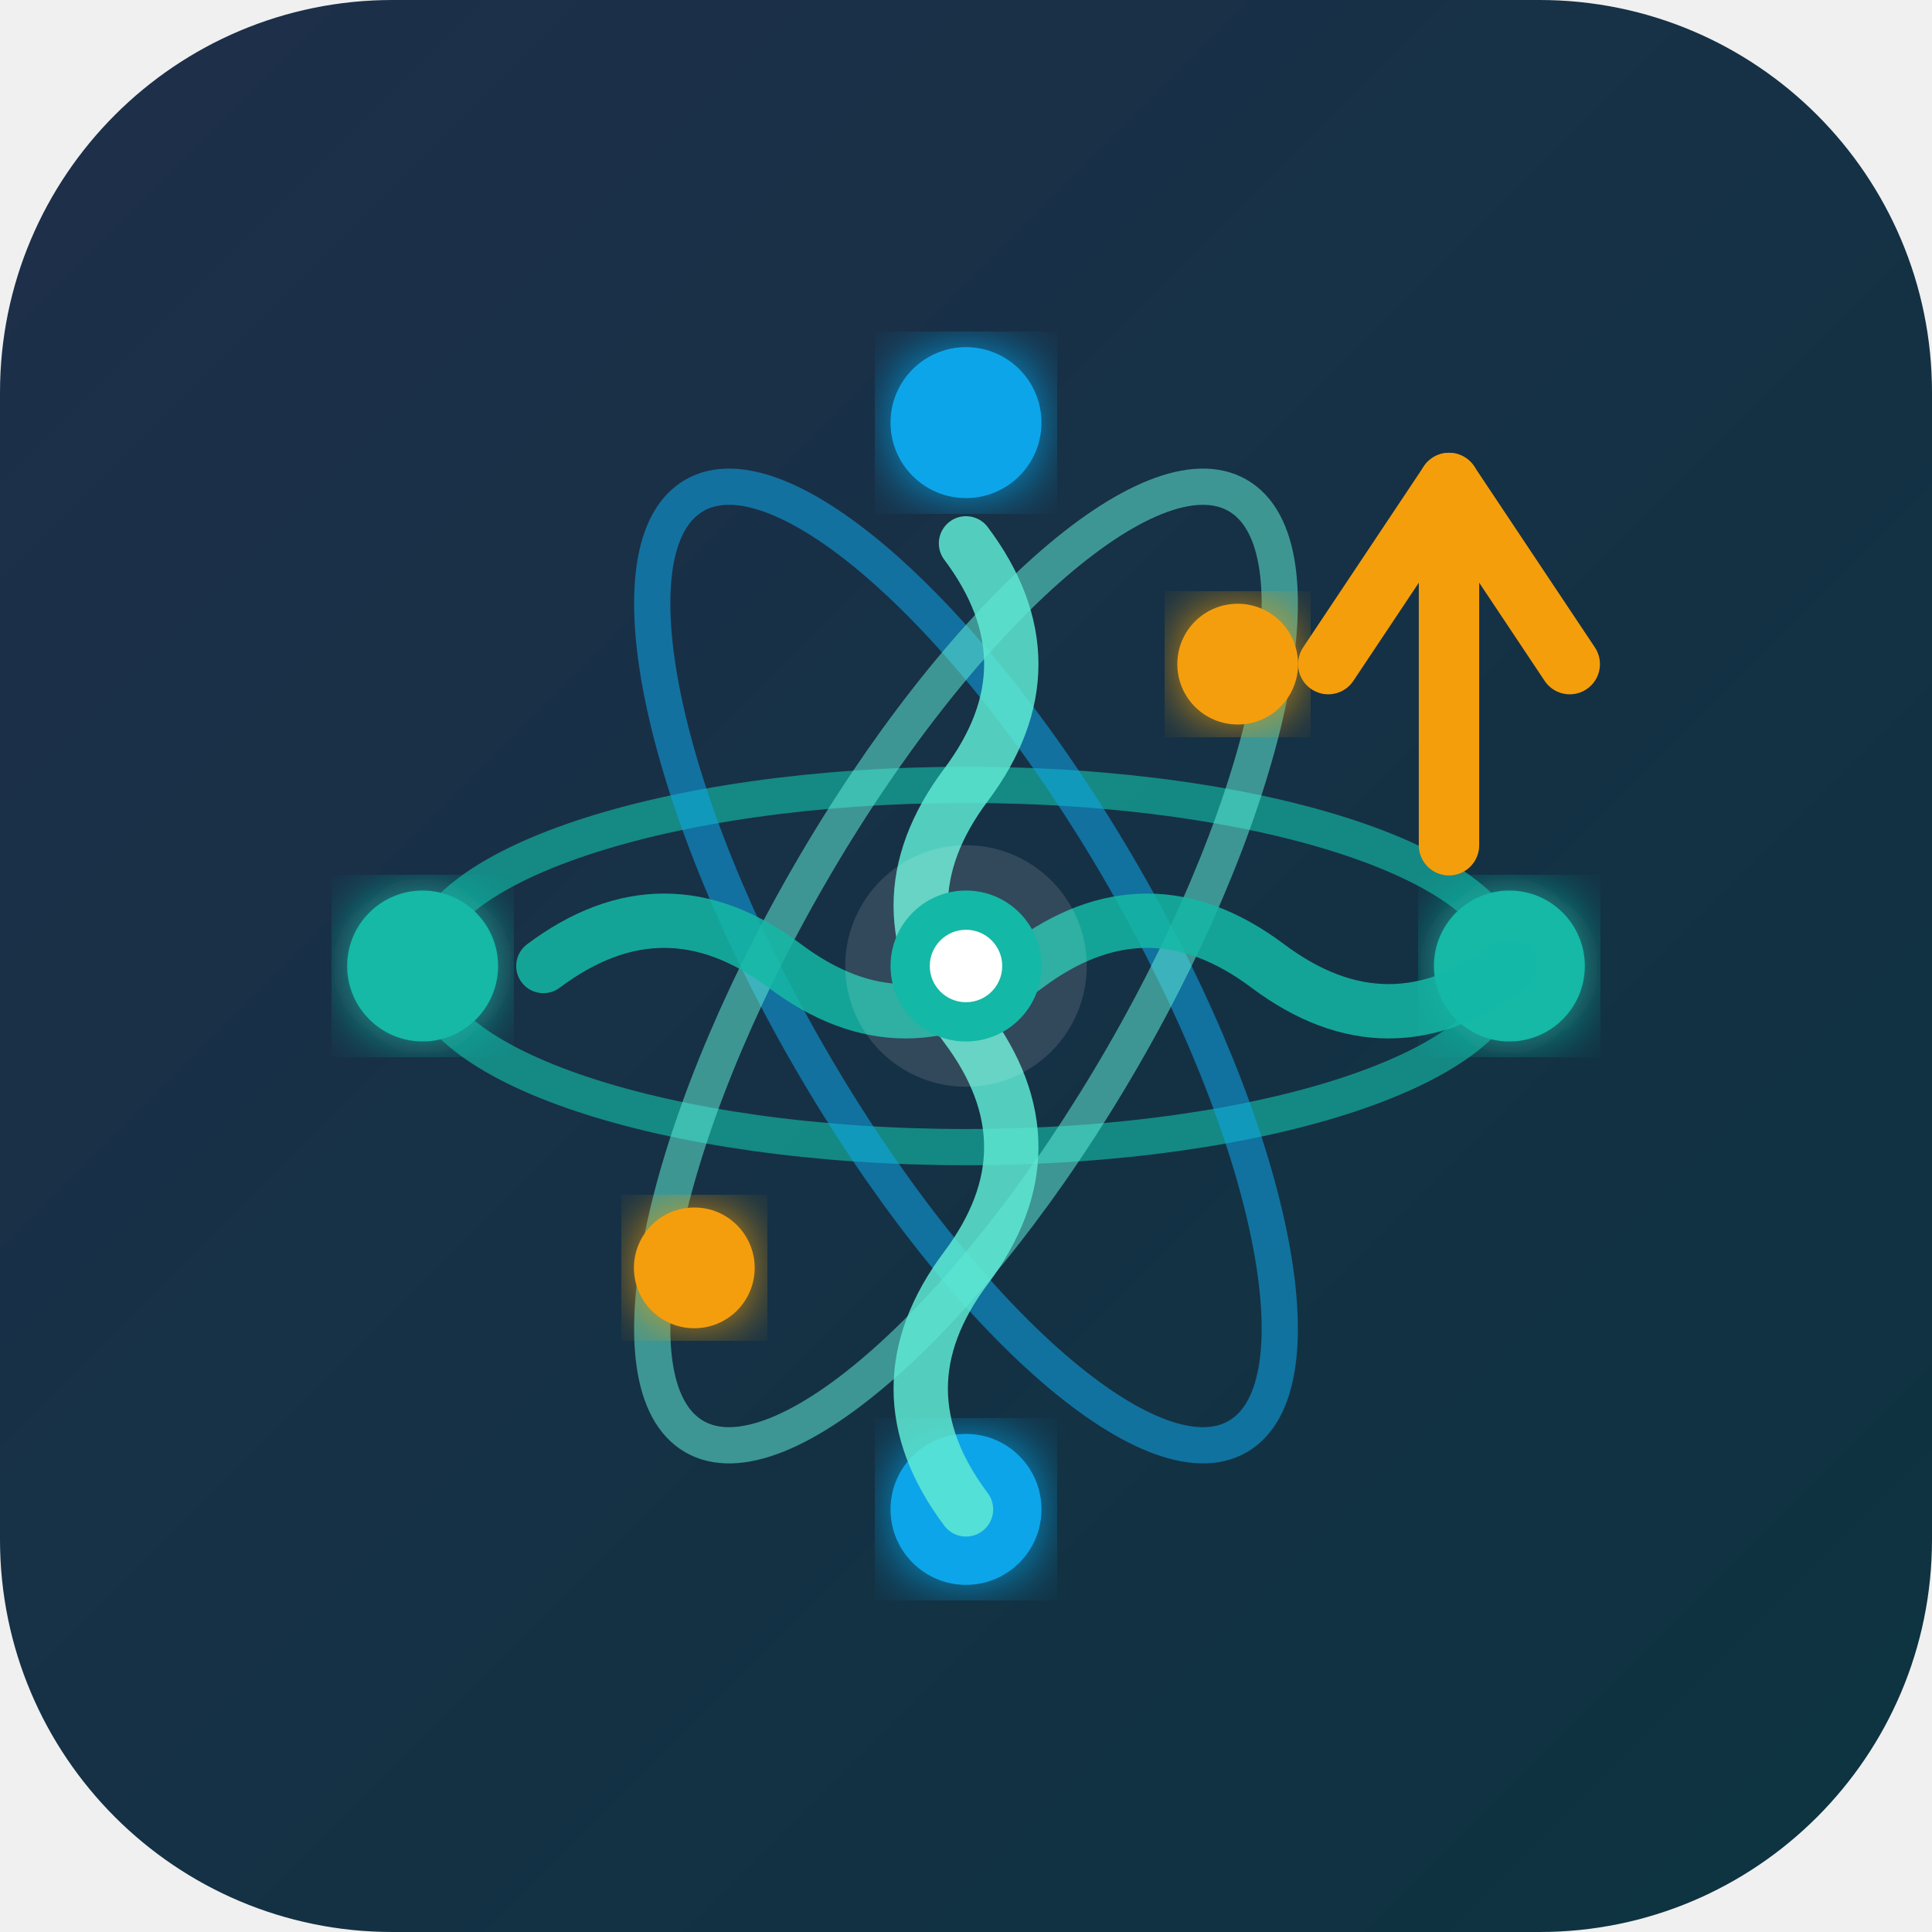
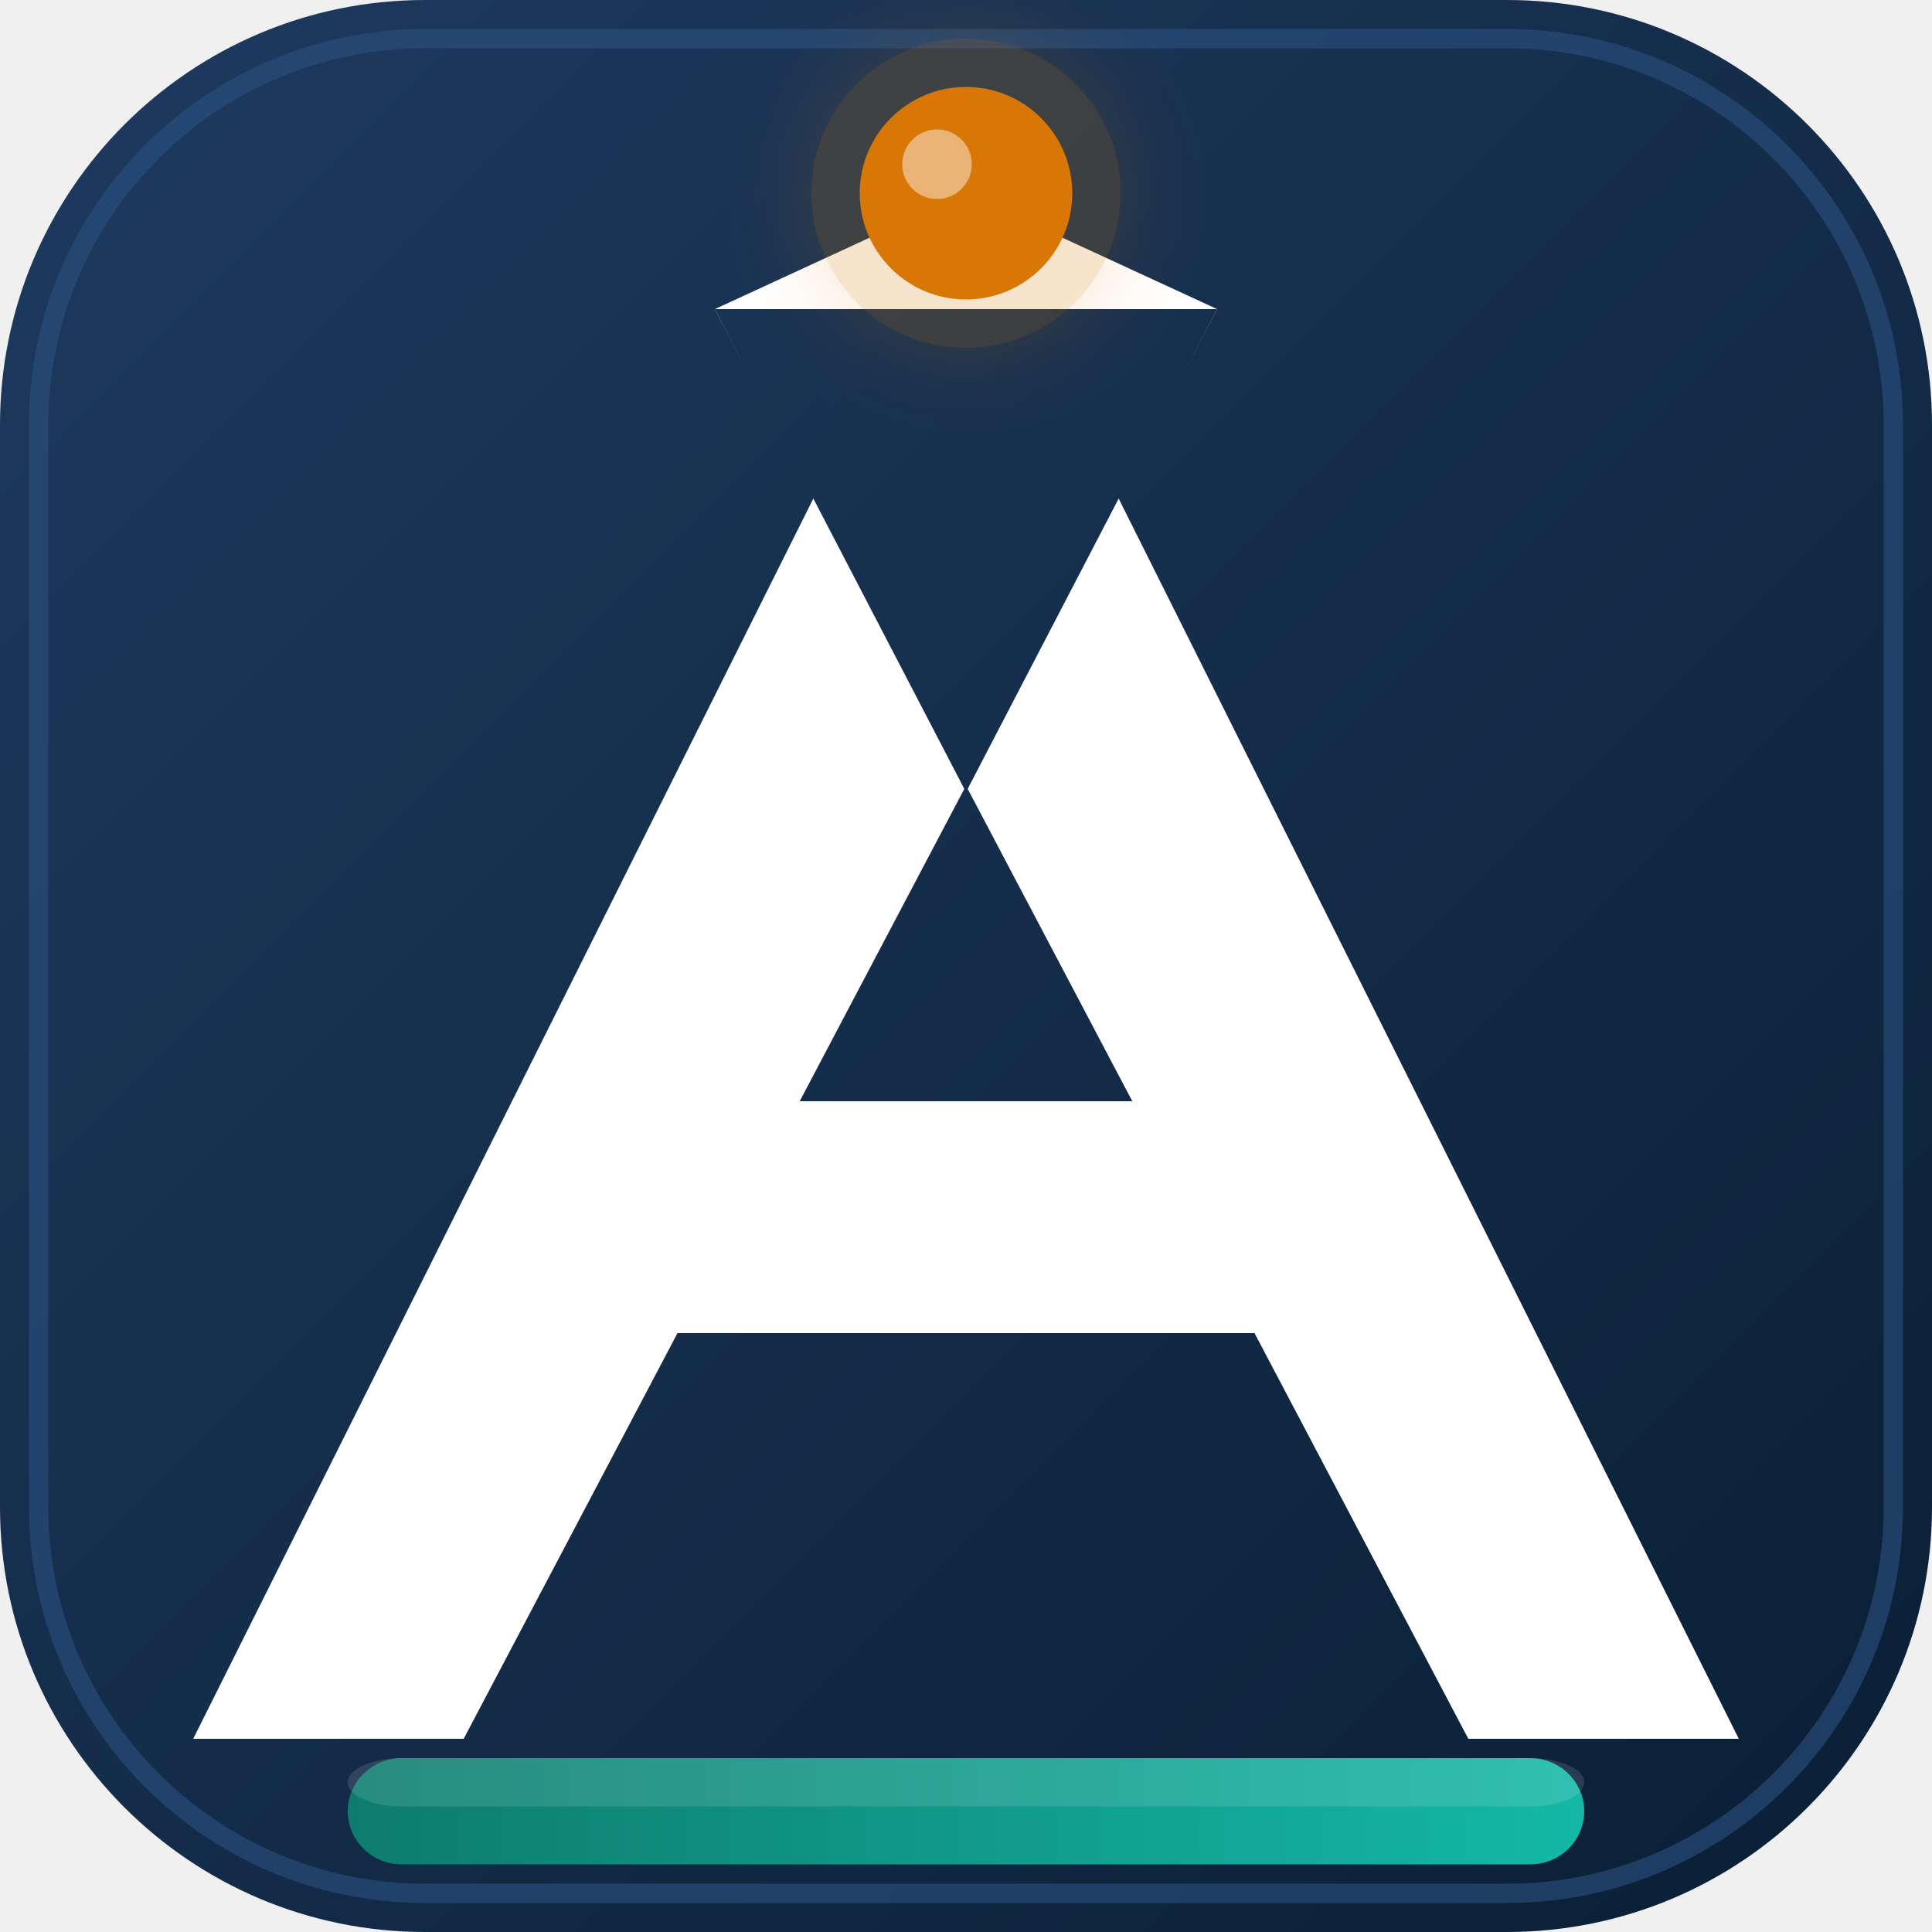
- <svg xmlns="http://www.w3.org/2000/svg" viewBox="0 0 64 64" fill="none">
+ <svg xmlns="http://www.w3.org/2000/svg" viewBox="0 0 100 100">
  <defs>
-     <linearGradient id="bg" x1="0" y1="0" x2="64" y2="64" gradientUnits="userSpaceOnUse">
-       <stop offset="0%" stop-color="#1e2f4a" />
-       <stop offset="100%" stop-color="#0d3340" />
+     <linearGradient id="bg" x1="0" y1="0" x2="100" y2="100" gradientUnits="userSpaceOnUse">
+       <stop offset="0%" stop-color="#1e3a5f" />
+       <stop offset="100%" stop-color="#0a1f35" />
    </linearGradient>
-     <filter id="glow">
-       <feGaussianBlur stdDeviation="1" result="blur" />
+     <linearGradient id="tg" x1="18" y1="0" x2="82" y2="0" gradientUnits="userSpaceOnUse">
+       <stop offset="0%" stop-color="#0d7c6e" />
+       <stop offset="100%" stop-color="#14b8a6" />
+     </linearGradient>
+     <filter id="glow" x="-60%" y="-60%" width="220%" height="220%">
+       <feGaussianBlur stdDeviation="2.5" result="blur" />
      <feMerge>
        <feMergeNode in="blur" />
        <feMergeNode in="SourceGraphic" />
      </feMerge>
    </filter>
  </defs>
-   <rect width="64" height="64" rx="13" fill="url(#bg)" />
-   <ellipse cx="32" cy="32" rx="18" ry="6" stroke="#14b8a6" stroke-width="1.2" fill="none" opacity="0.65" />
-   <ellipse cx="32" cy="32" rx="18" ry="6" stroke="#0ea5e9" stroke-width="1.2" fill="none" opacity="0.55" transform="rotate(60 32 32)" />
-   <ellipse cx="32" cy="32" rx="18" ry="6" stroke="#5eead4" stroke-width="1.2" fill="none" opacity="0.55" transform="rotate(120 32 32)" />
-   <circle cx="50" cy="32" r="2.5" fill="#14b8a6" filter="url(#glow)" />
-   <circle cx="14" cy="32" r="2.5" fill="#14b8a6" filter="url(#glow)" />
-   <circle cx="32" cy="50" r="2.5" fill="#0ea5e9" filter="url(#glow)" />
-   <circle cx="32" cy="14" r="2.5" fill="#0ea5e9" filter="url(#glow)" />
-   <circle cx="41" cy="22" r="2" fill="#f59e0b" filter="url(#glow)" />
-   <circle cx="23" cy="42" r="2" fill="#f59e0b" filter="url(#glow)" />
-   <path d="M32 18 Q35 22 32 26 Q29 30 32 34 Q35 38 32 42 Q29 46 32 50" stroke="#5eead4" stroke-width="1.8" fill="none" stroke-linecap="round" opacity="0.85" />
-   <path d="M18 32 Q22 29 26 32 Q30 35 34 32 Q38 29 42 32 Q46 35 50 32" stroke="#14b8a6" stroke-width="1.8" fill="none" stroke-linecap="round" opacity="0.85" />
-   <path d="M44 22 L48 16 L52 22" stroke="#f59e0b" stroke-width="2" fill="none" stroke-linecap="round" stroke-linejoin="round" />
-   <line x1="48" y1="16" x2="48" y2="28" stroke="#f59e0b" stroke-width="2" stroke-linecap="round" />
-   <circle cx="32" cy="32" r="4" fill="#fff" opacity="0.12" />
-   <circle cx="32" cy="32" r="2.5" fill="#14b8a6" />
-   <circle cx="32" cy="32" r="1.2" fill="#fff" />
+   <rect width="100" height="100" rx="22" fill="url(#bg)" />
+   <rect x="2" y="2" width="96" height="96" rx="20" fill="none" stroke="#2a5080" stroke-width="1" opacity="0.6" />
+   <polygon points="10,90 50,10 63,16 24,90" fill="white" />
+   <polygon points="50,10 90,90 76,90 37,16" fill="white" />
+   <rect x="27" y="57" width="46" height="12" rx="2" fill="white" />
+   <polygon points="37,16 63,16 50,41" fill="url(#bg)" />
+   <polygon points="44,17 56,17 50,28" fill="url(#bg)" />
+   <circle cx="50" cy="10" r="8" fill="#d97706" opacity="0.20" filter="url(#glow)" />
+   <circle cx="50" cy="10" r="5.5" fill="#d97706" />
+   <circle cx="48.5" cy="8.5" r="1.8" fill="white" opacity="0.45" />
+   <rect x="18" y="91" width="64" height="5.5" rx="2.8" fill="url(#tg)" />
+   <rect x="18" y="91" width="64" height="2.5" rx="2.8" fill="white" opacity="0.12" />
</svg>
